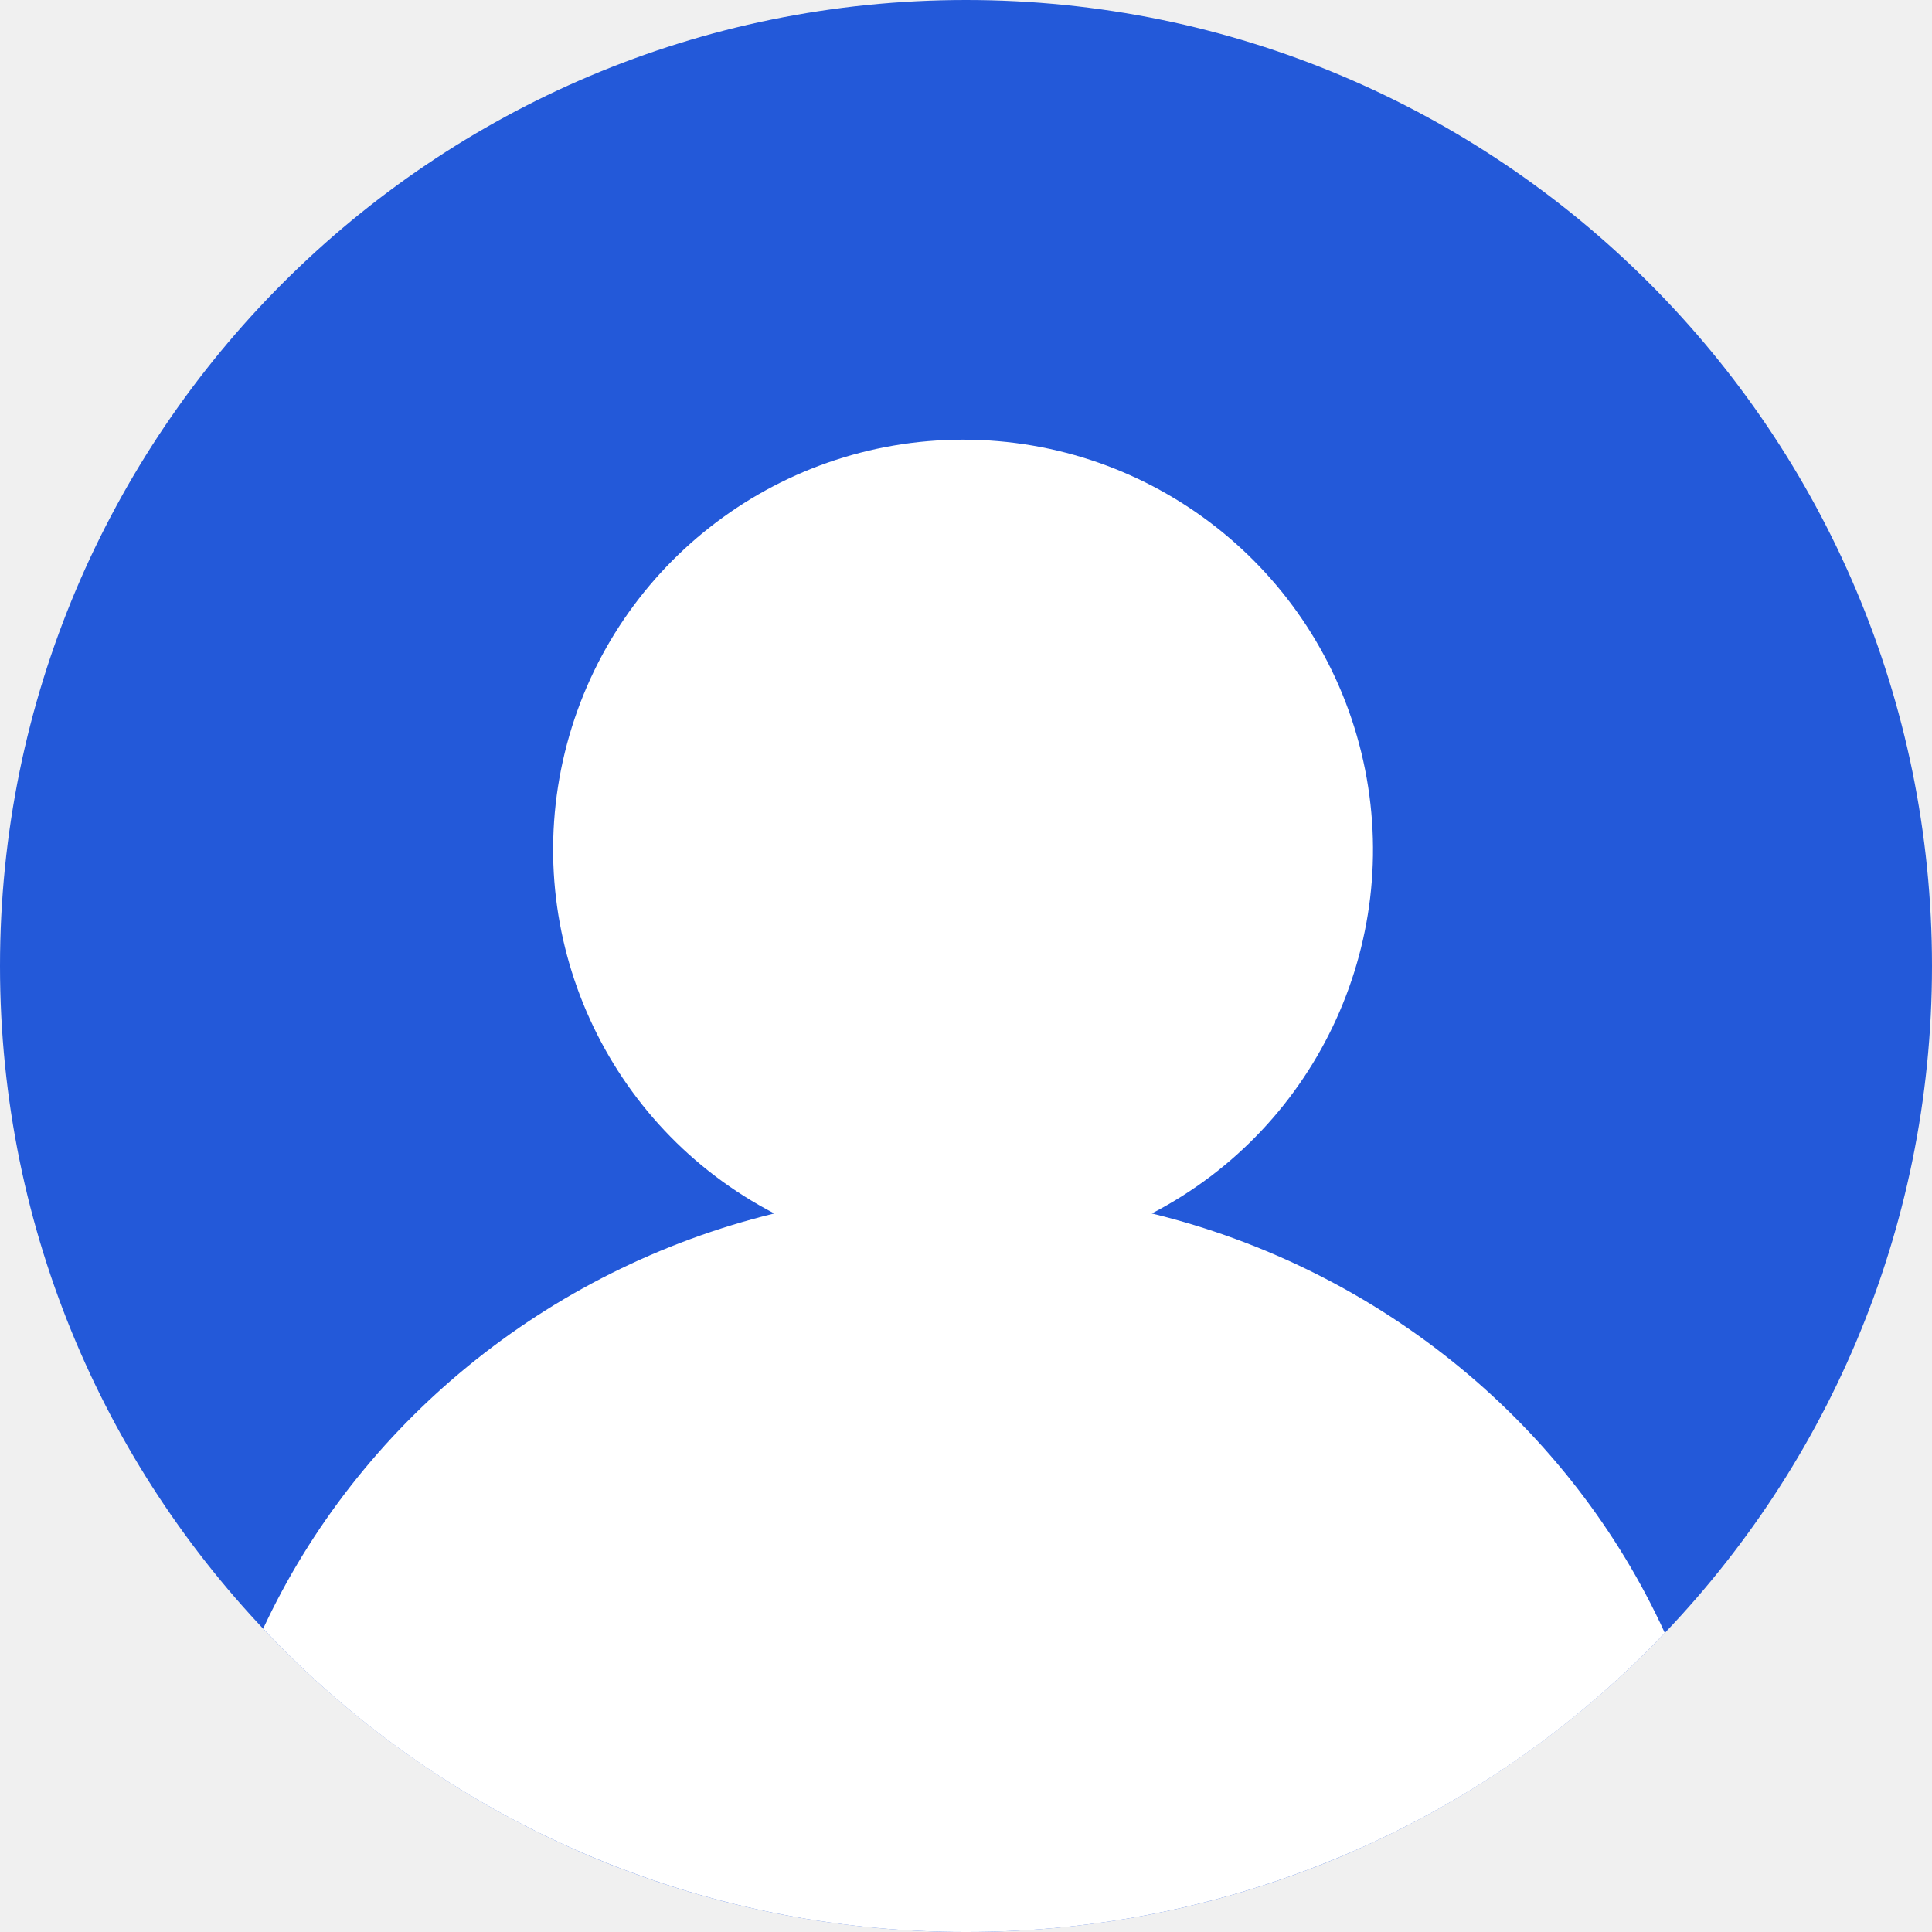
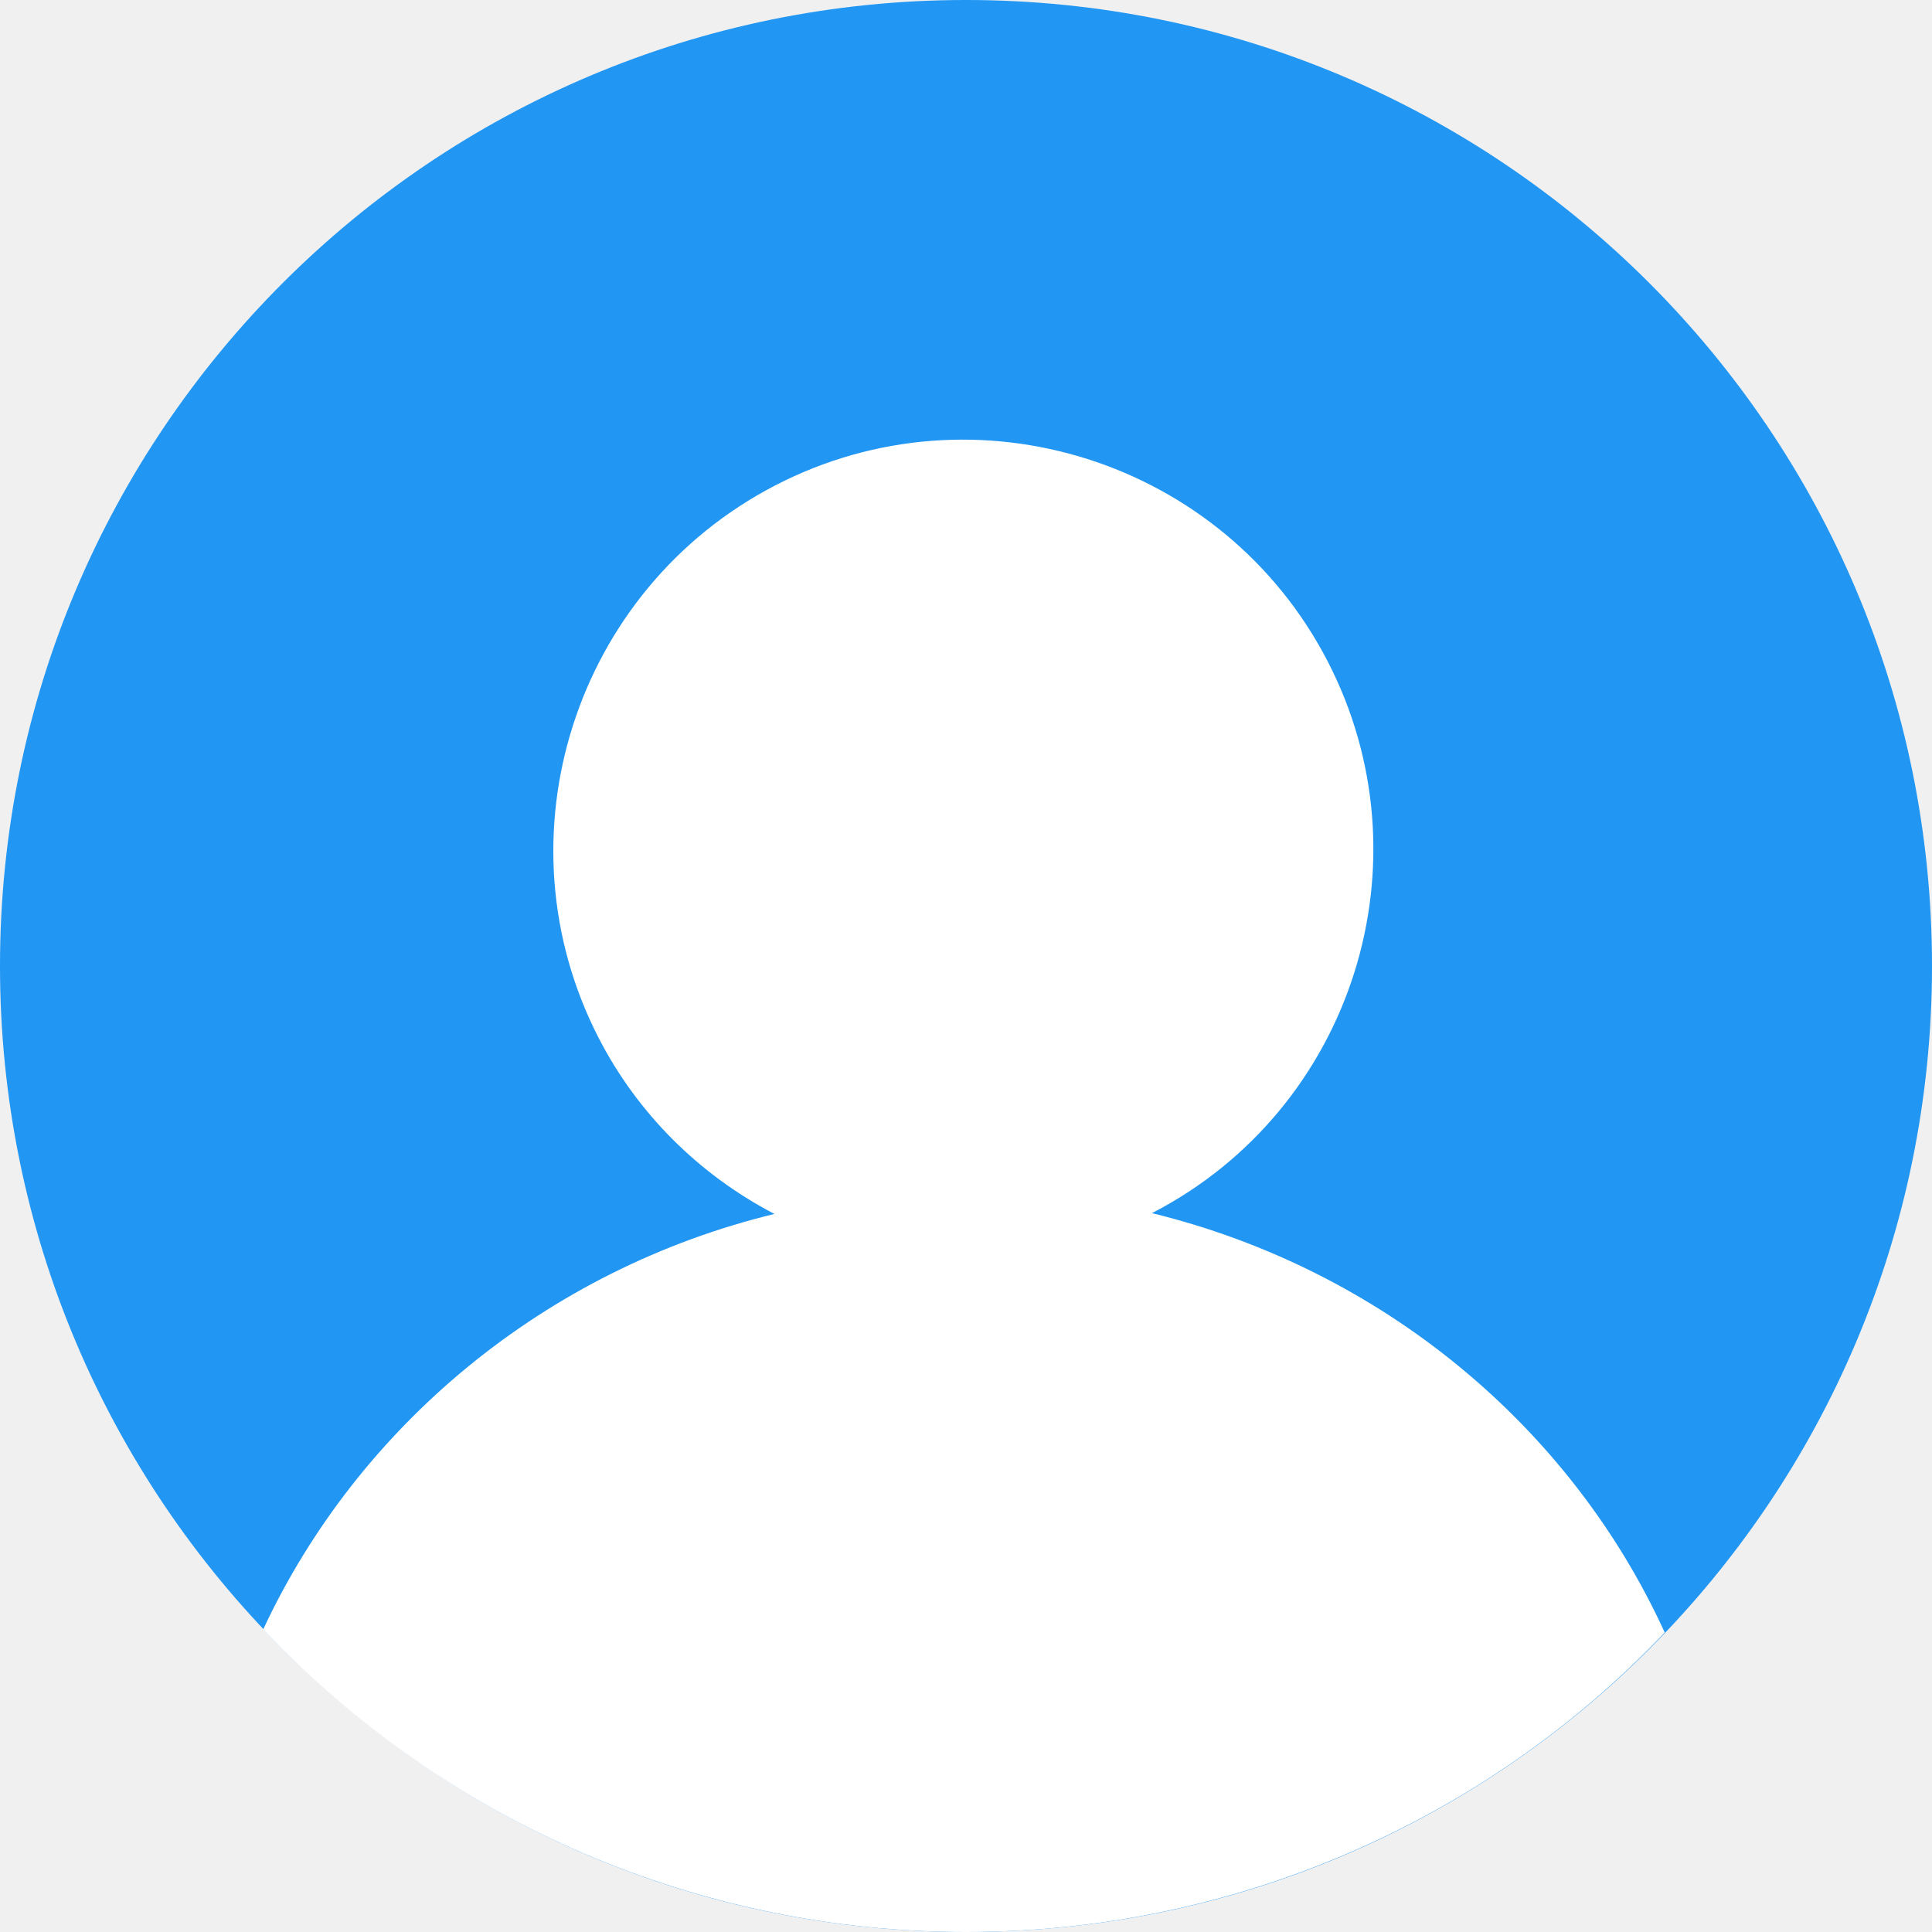
- <svg xmlns="http://www.w3.org/2000/svg" viewBox="0 0 240 240">
-   <defs>
-     <style>.cls-1{fill:#2359d9;}.cls-2{fill:#fff;}</style>
-   </defs>
-   <g id="Layer_2" data-name="Layer 2">
-     <g id="Layer_1-2" data-name="Layer 1">
-       <rect class="cls-1" width="240" height="240" rx="120" />
-       <path class="cls-2" d="M206.81,202.85c-11.7-25.62-35.14-45.12-63.73-52.11a50.92,50.92,0,1,0-46.89,0C67.8,157.69,44.48,177,32.69,202.32A119.65,119.65,0,0,0,120,240h0A119.64,119.64,0,0,0,206.81,202.85Z" />
+ <svg xmlns="http://www.w3.org/2000/svg" version="1.1" id="Layer_1" x="0px" y="0px" viewBox="0 0 240 240" style="enable-background:new 0 0 240 240;" xml:space="preserve">
+   <style type="text/css">
+ 	.st0{fill:#2196F3;}
+ 	.st1{fill:#FFFFFF;}
+ </style>
+   <g>
+     <g id="Layer_1-2">
+       <path class="st0" d="M120,0L120,0c66.3,0,120,53.7,120,120l0,0c0,66.3-53.7,120-120,120l0,0C53.7,240,0,186.3,0,120l0,0    C0,53.7,53.7,0,120,0z" />
+       <path class="st1" d="M206.8,202.8c-11.7-25.6-35.1-45.1-63.7-52.1c25-12.9,34.7-43.7,21.8-68.6s-43.7-34.7-68.6-21.8    S61.5,104,74.4,129c4.8,9.3,12.4,16.9,21.8,21.8c-28.4,6.9-51.7,26.3-63.5,51.6C55.3,226.4,86.9,240,120,240l0,0    C152.8,240,184.2,226.6,206.8,202.8z" />
    </g>
  </g>
</svg>
